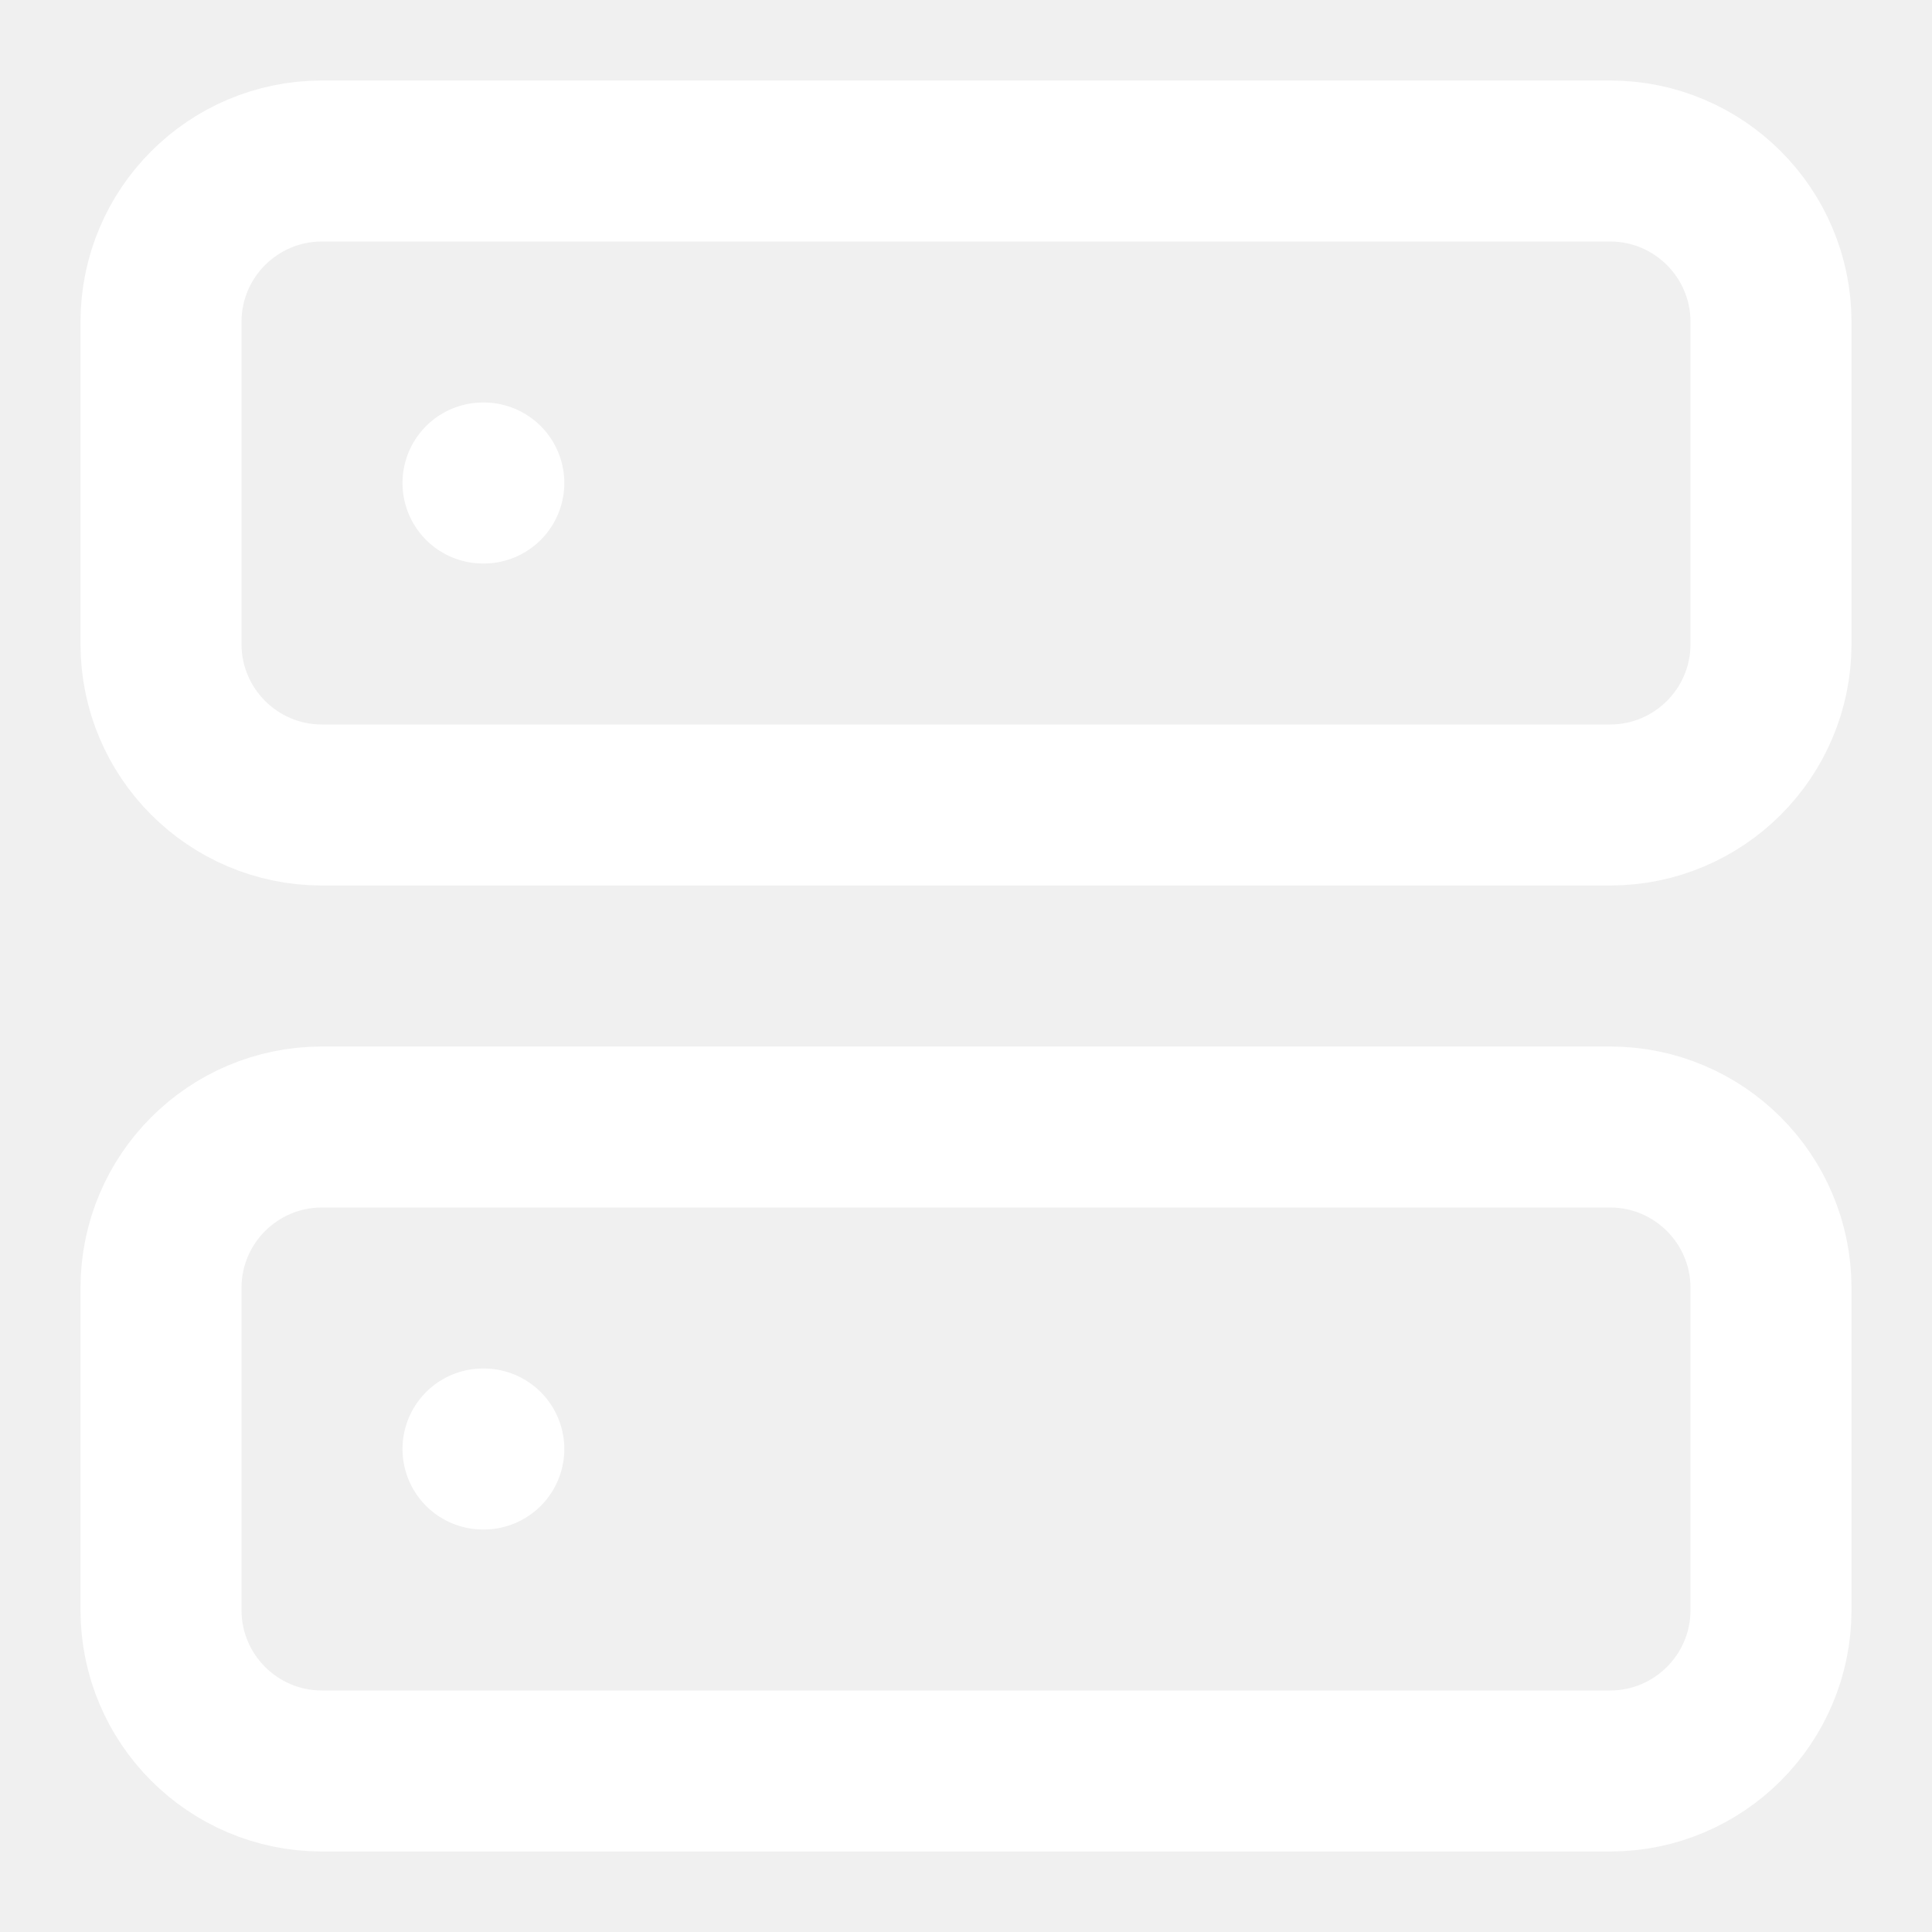
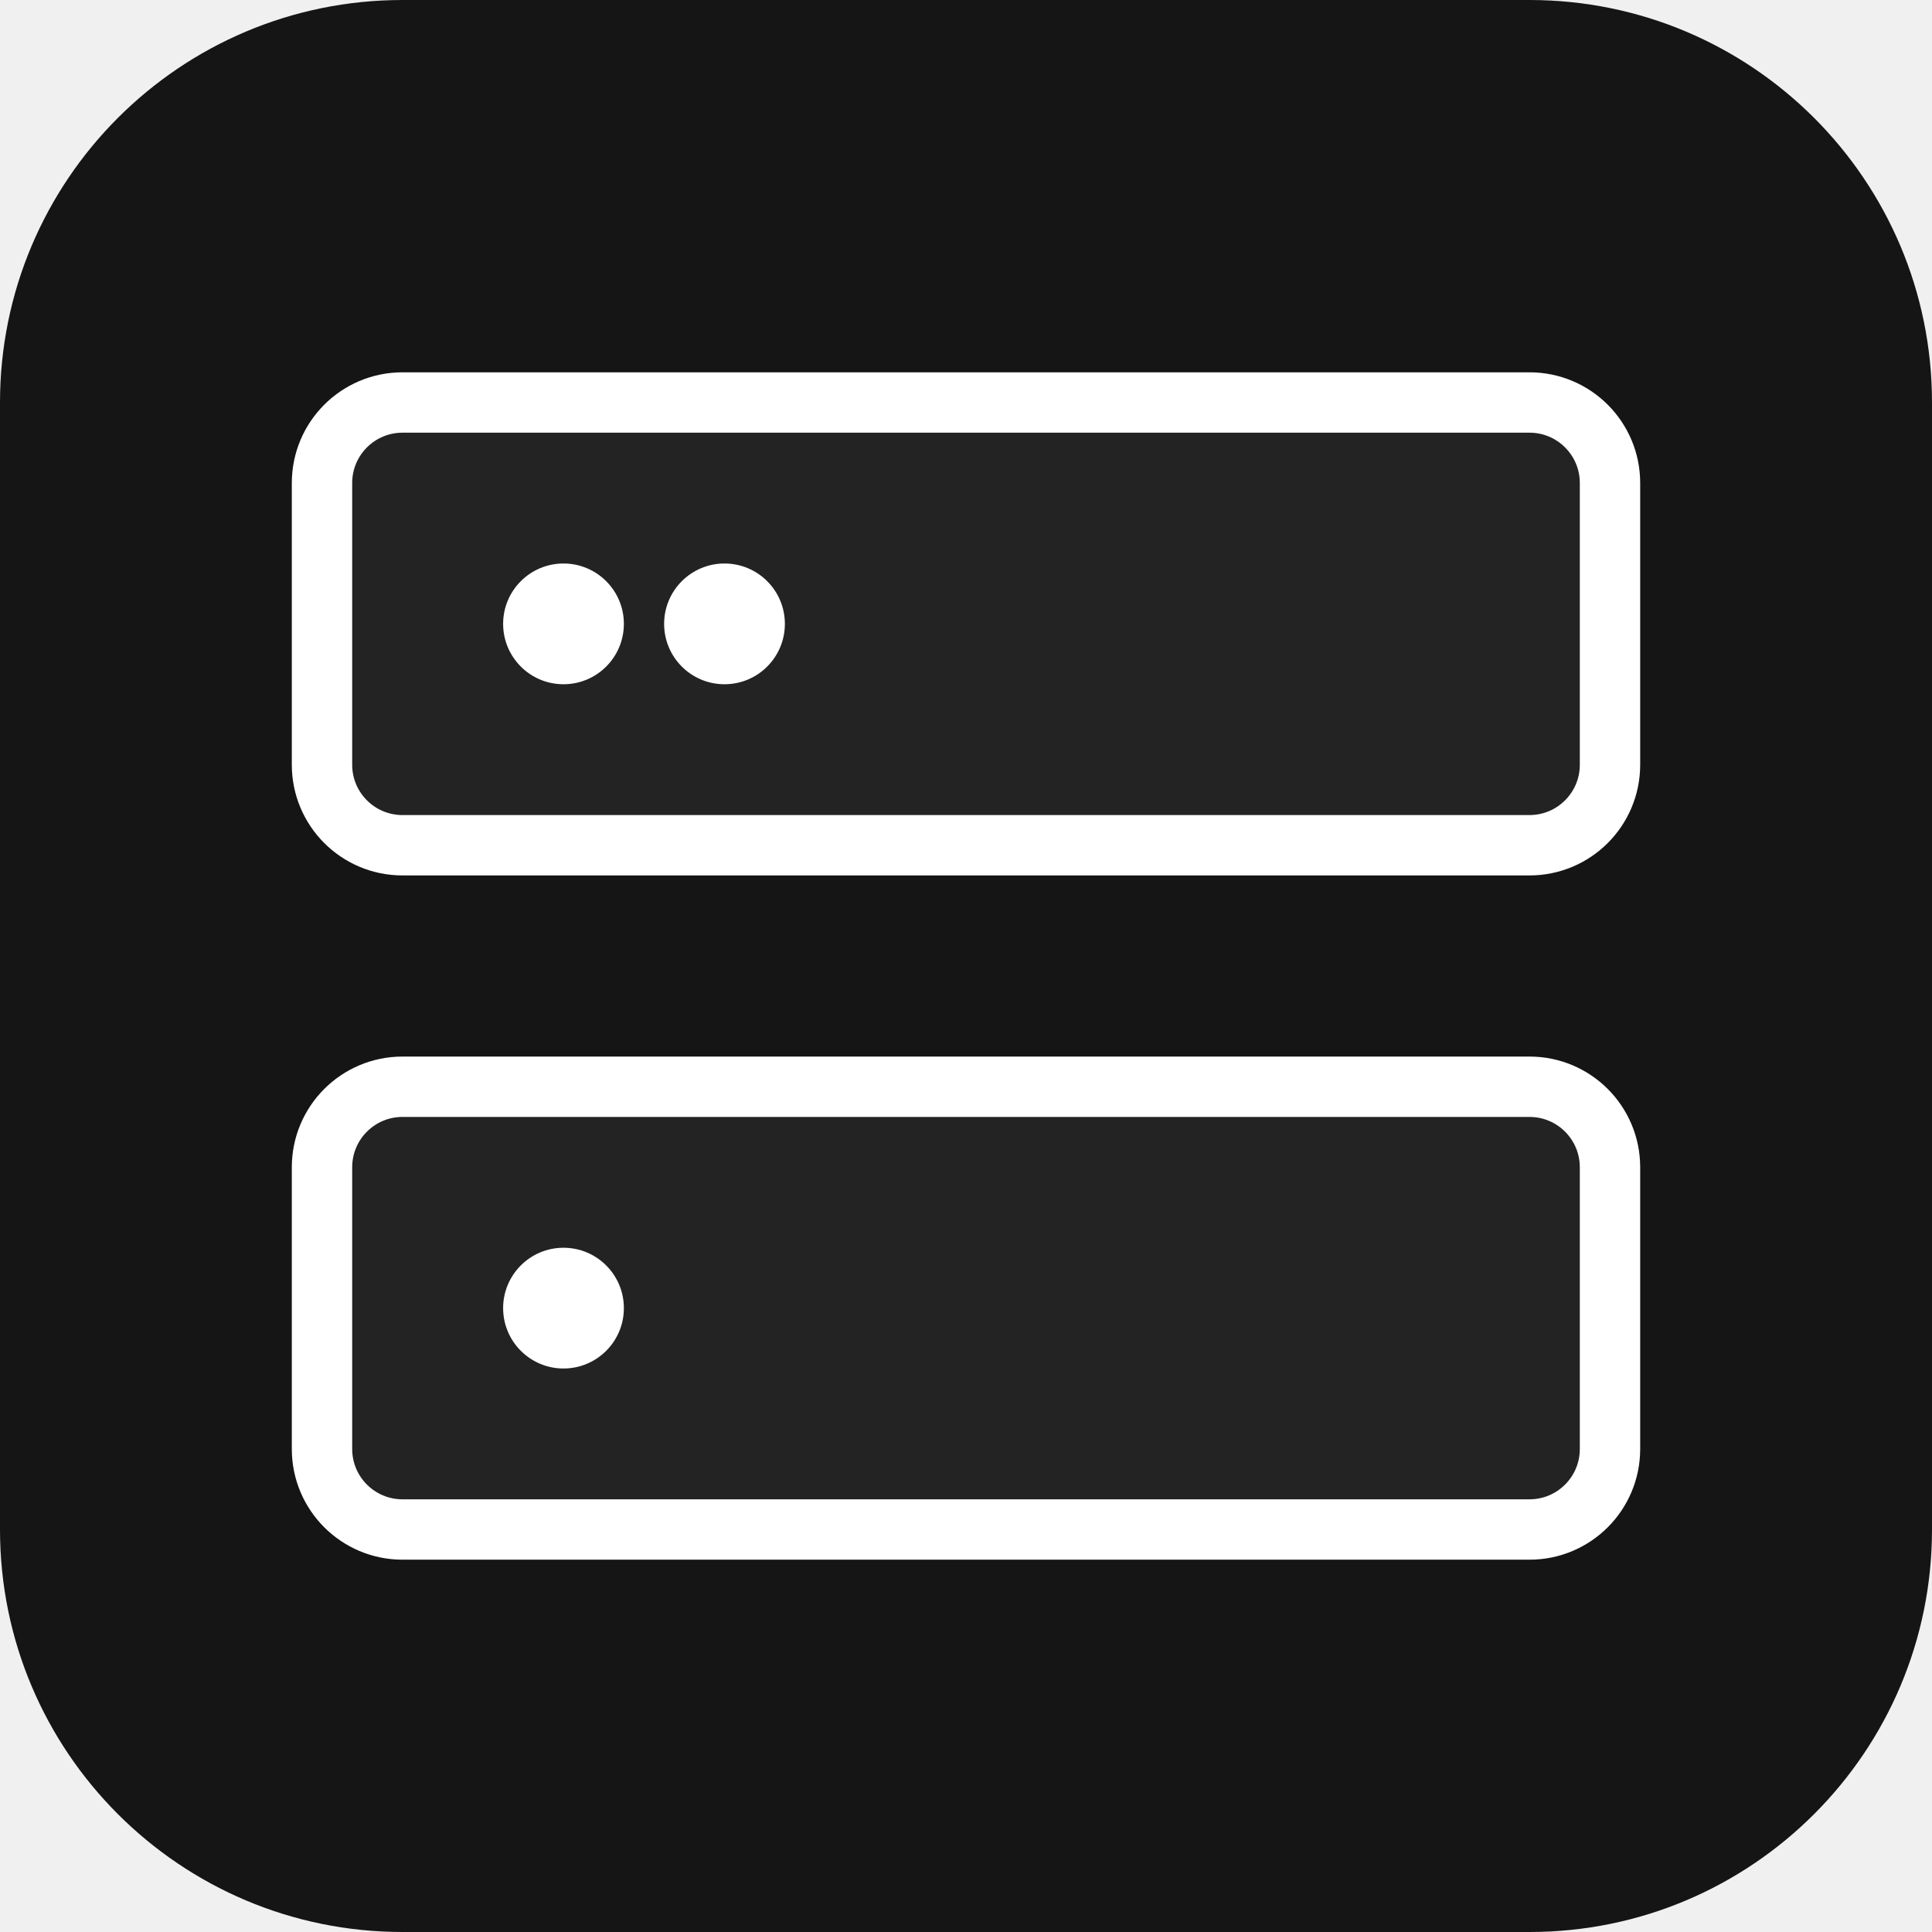
- <svg xmlns="http://www.w3.org/2000/svg" viewBox="0 0 24 24" fill="none" stroke="#fff" stroke-width="2" stroke-linecap="round" stroke-linejoin="round">
-   <rect x="2" y="2" width="20" height="8" rx="2" ry="2" />
-   <rect x="2" y="14" width="20" height="8" rx="2" ry="2" />
-   <line x1="6" y1="6" x2="6.01" y2="6" />
-   <line x1="6" y1="18" x2="6.01" y2="18" />
+ <svg xmlns="http://www.w3.org/2000/svg" viewBox="0 0 48 48" fill="none">
+   <rect width="48" height="48" rx="10" fill="#151515" />
+   <rect x="8" y="10" width="32" height="11" rx="2" fill="rgba(255,255,255,0.06)" stroke="#fff" stroke-width="1.5" />
+   <circle cx="14" cy="15.5" r="1.5" fill="#fff" />
+   <circle cx="18" cy="15.5" r="1.5" fill="#fff" />
+   <rect x="8" y="27" width="32" height="11" rx="2" fill="rgba(255,255,255,0.06)" stroke="#fff" stroke-width="1.5" />
+   <circle cx="14" cy="32.5" r="1.5" fill="#fff" />
</svg>
